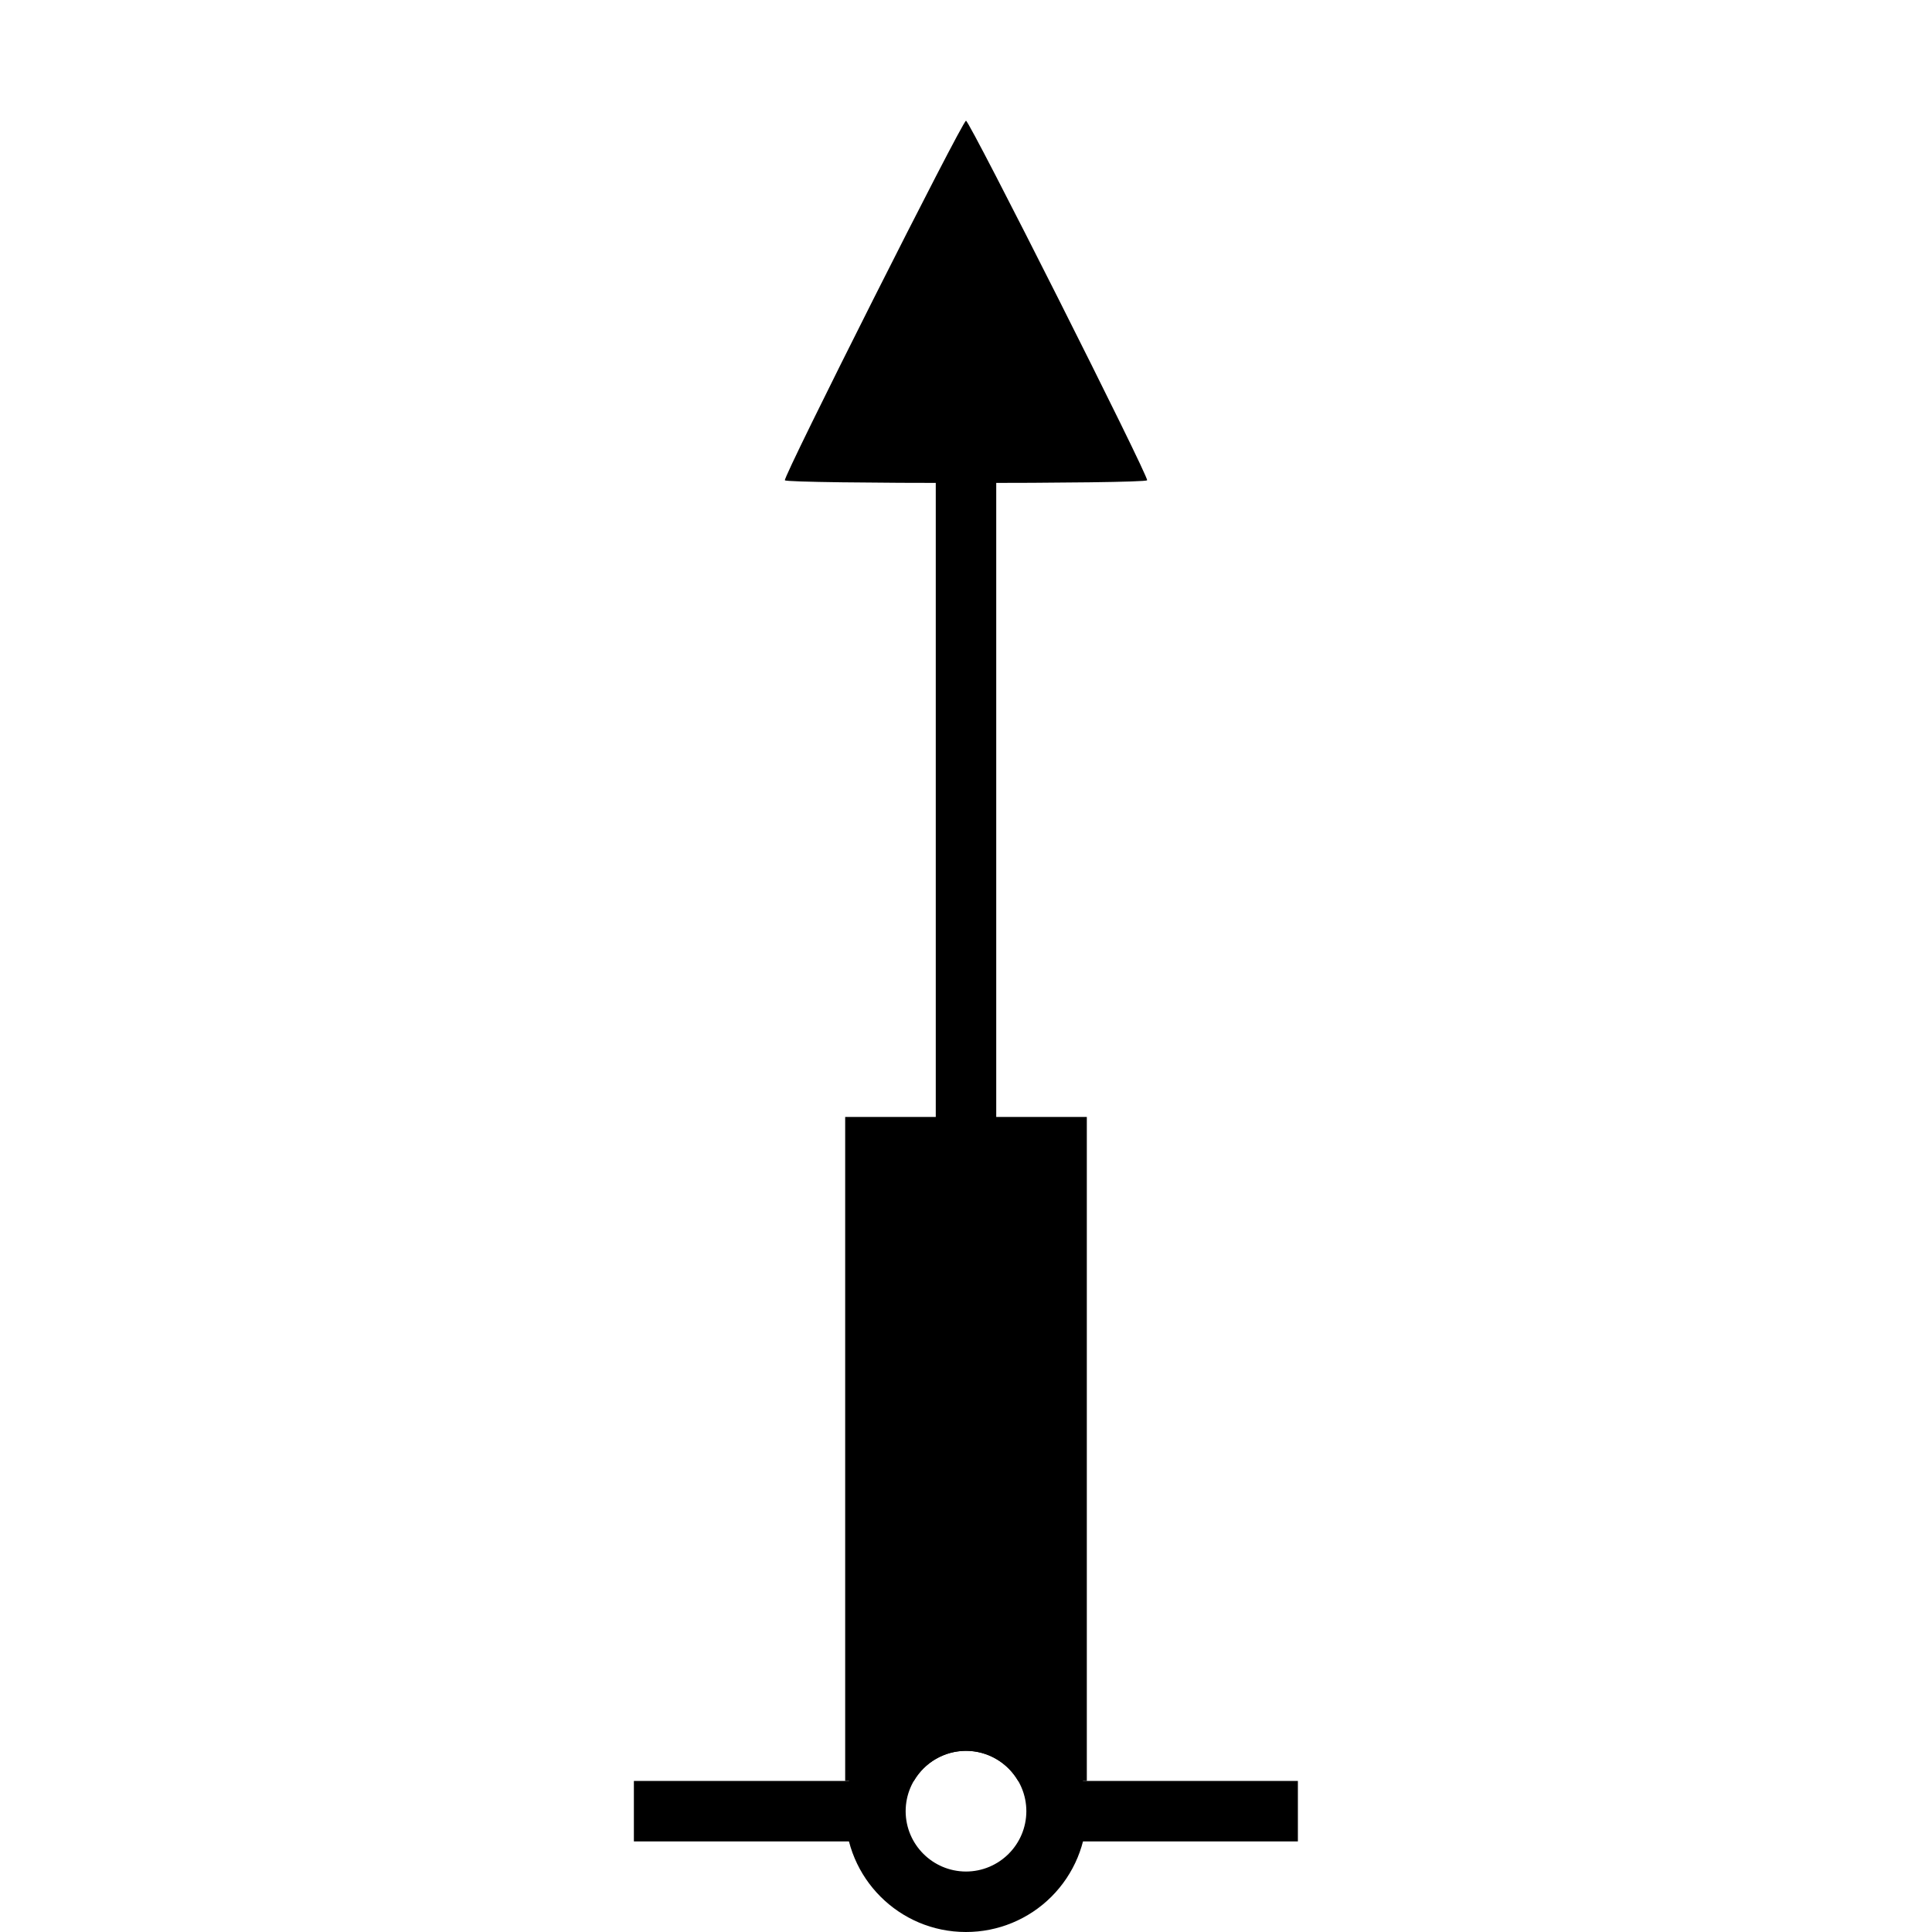
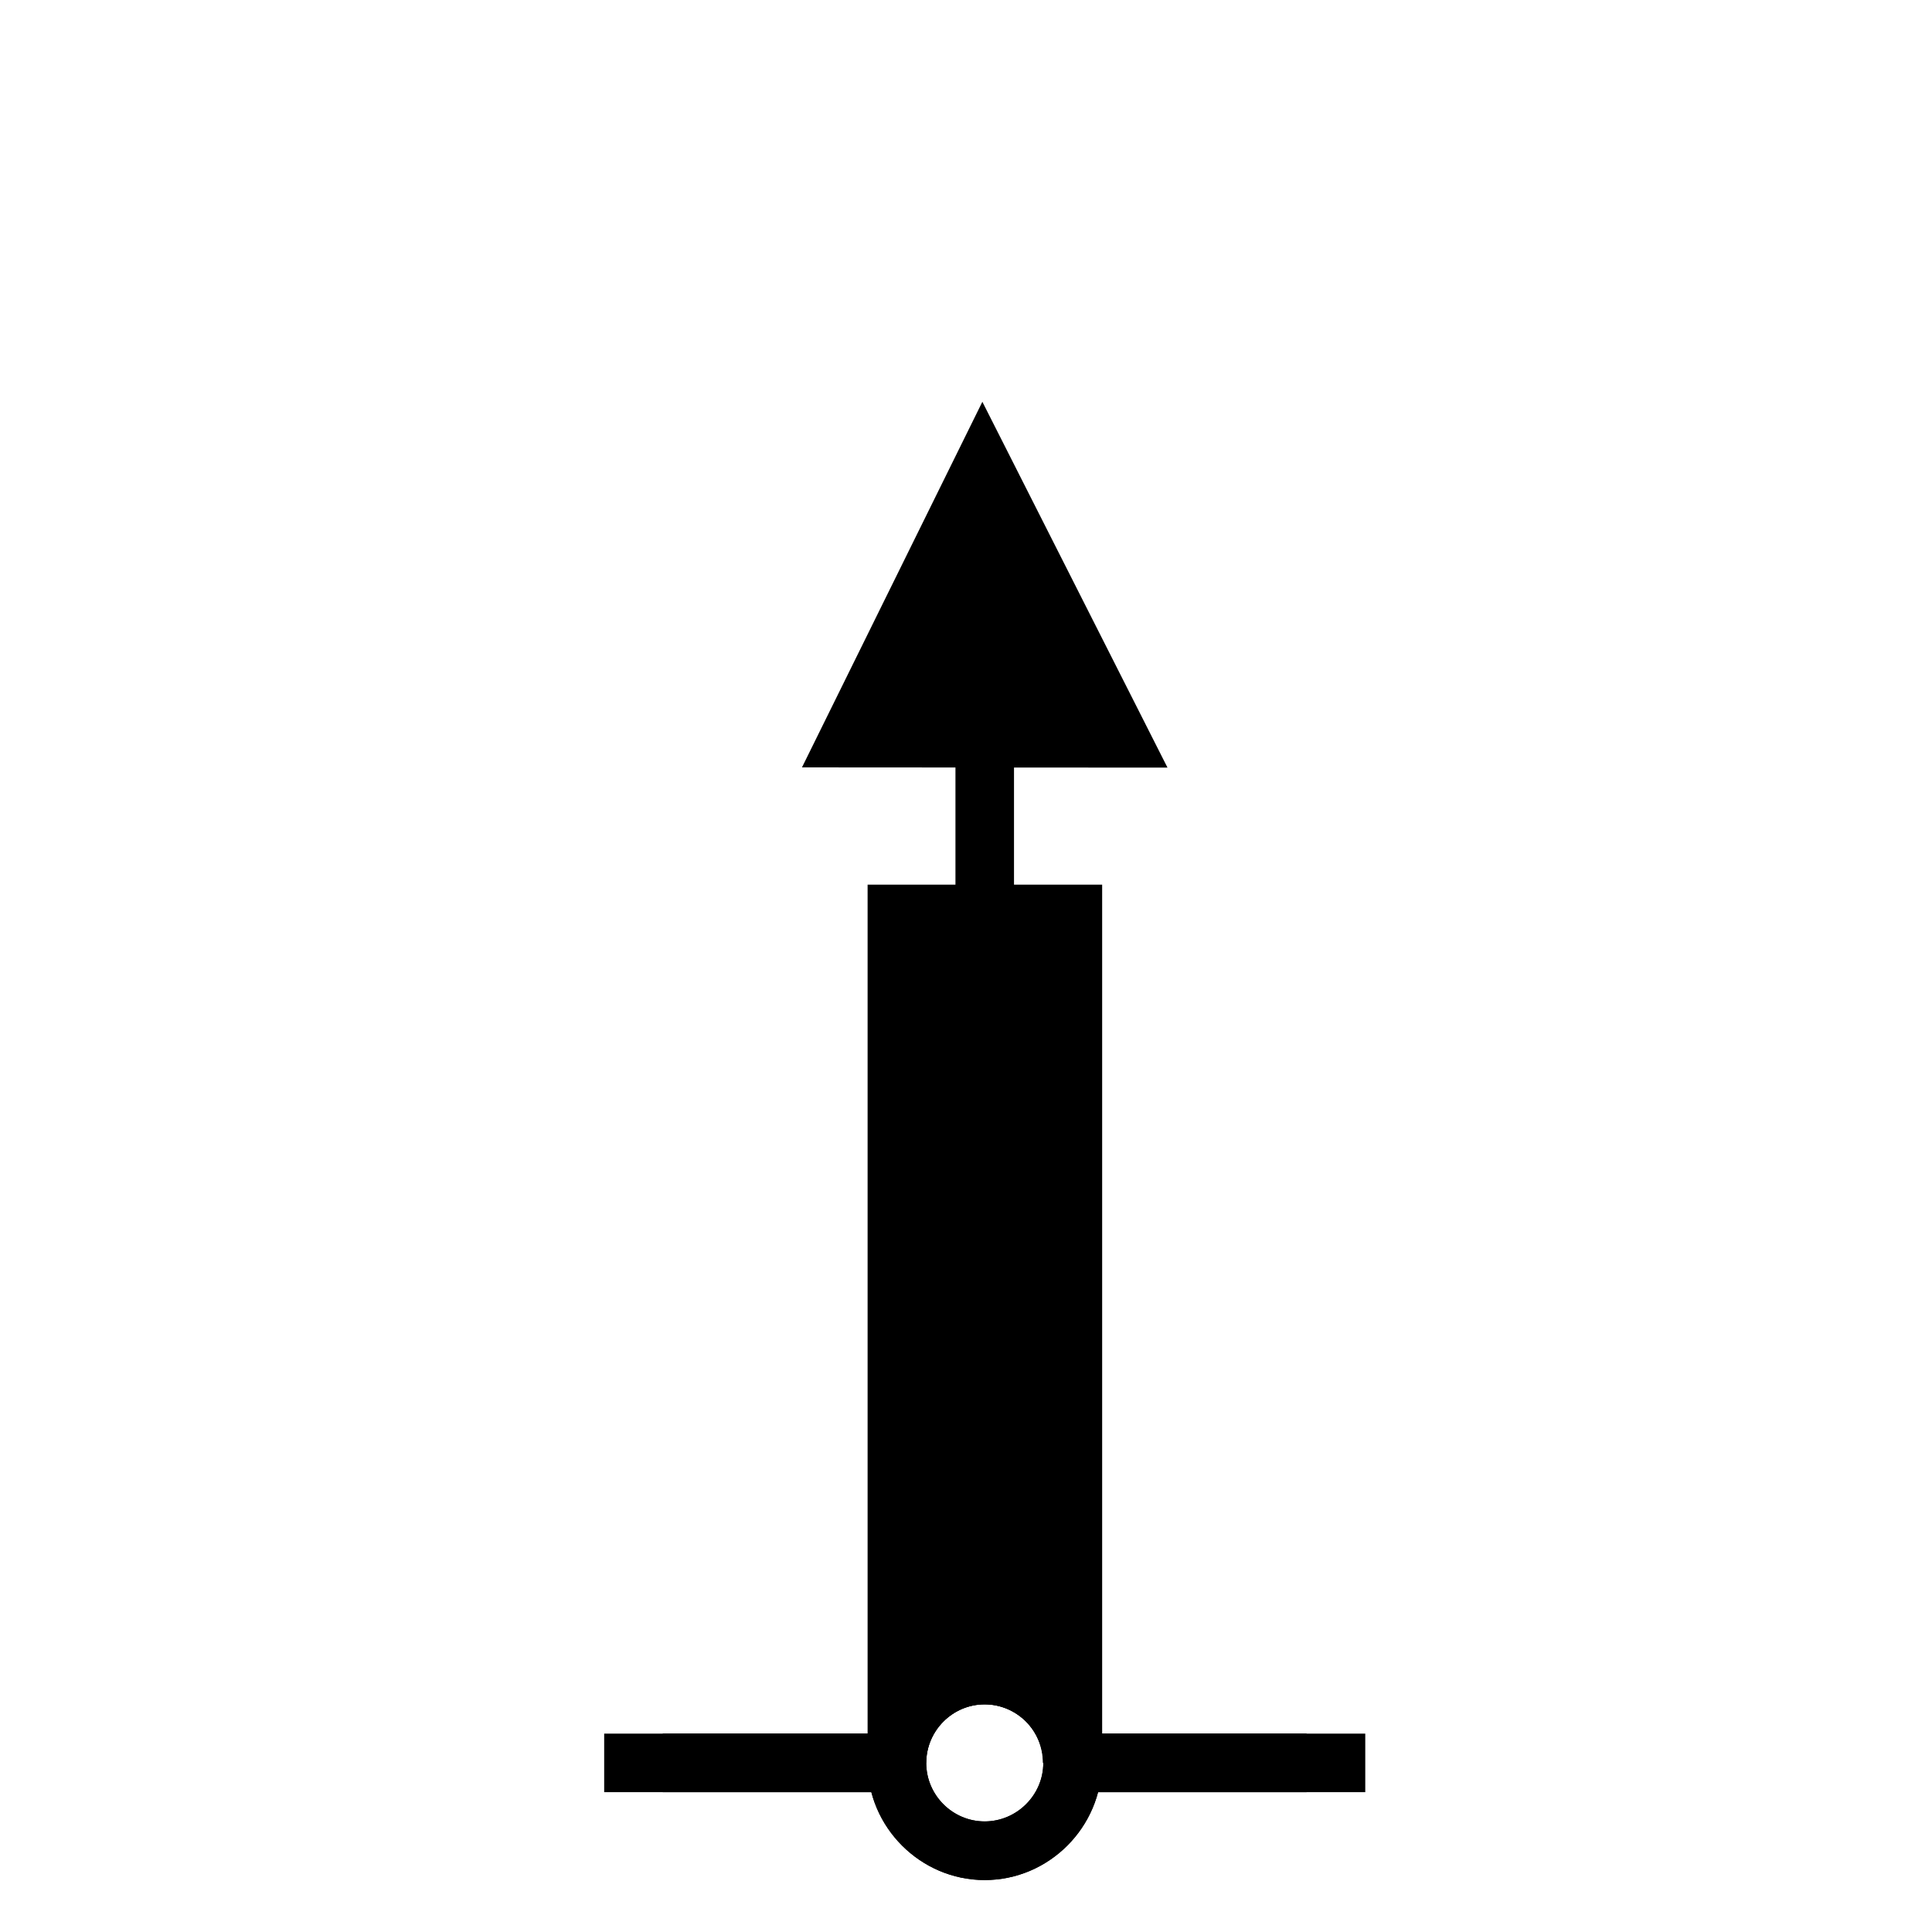
- <svg xmlns="http://www.w3.org/2000/svg" width="32" height="32" viewBox="0 0 8.467 8.467" version="1.1" id="svg1" xml:space="preserve">
-   <defs id="defs1" />
-   <g id="layer1">
-     <path id="path2" style="fill:#000000;fill-opacity:1;stroke:none;stroke-width:0.359;stroke-dasharray:none;stroke-opacity:1" d="M 4.233 7.408 A 0.529 0.529 0 0 0 3.704 7.938 A 0.529 0.529 0 0 0 4.233 8.467 A 0.529 0.529 0 0 0 4.763 7.938 A 0.529 0.529 0 0 0 4.233 7.408 z M 4.233 7.673 A 0.265 0.265 0 0 1 4.498 7.938 A 0.265 0.265 0 0 1 4.233 8.202 A 0.265 0.265 0 0 1 3.969 7.938 A 0.265 0.265 0 0 1 4.233 7.673 z " />
-     <rect style="fill:#000000;fill-opacity:1;stroke:none;stroke-width:0.218;stroke-dasharray:none;stroke-opacity:0.451" id="rect2" width="1.058" height="0.265" x="2.778" y="7.805" />
-     <rect style="fill:#000000;fill-opacity:1;stroke:none;stroke-width:0.358;stroke-dasharray:none;stroke-opacity:0.451" id="rect3" width="0.265" height="5.953" x="4.101" y="1.587" />
-     <path style="fill:#000000;fill-opacity:1;stroke:none;stroke-width:0.8;stroke-dasharray:none;stroke-opacity:0.451" id="path3" d="m 3.599,6.583 c -0.024,0.042 -4.817,0.042 -4.841,0 -0.024,-0.042 2.372,-4.193 2.421,-4.193 0.048,0 2.445,4.151 2.421,4.193 z" transform="matrix(0.3278697,0,0,0.3758013,3.846935,-0.369077)" />
-     <rect style="fill:#000000;fill-opacity:1;stroke:none;stroke-width:0.218;stroke-dasharray:none;stroke-opacity:0.451" id="rect2-8" width="1.058" height="0.265" x="4.63" y="7.805" />
-     <path id="rect1" style="fill:#000000;fill-opacity:1;stroke:none;stroke-width:0.239" d="M 3.704,4.895 V 7.805 H 4.005 A 0.265,0.265 0 0 1 4.233,7.673 0.265,0.265 0 0 1 4.462,7.805 H 4.763 V 4.895 Z" />
+ <svg xmlns="http://www.w3.org/2000/svg" width="100%" height="100%" viewBox="0 0 33 33" version="1.1" xml:space="preserve" style="fill-rule:evenodd;clip-rule:evenodd;stroke-linejoin:round;stroke-miterlimit:2;">
+   <g transform="matrix(1,0,0,1,-1082,-118)">
+     <g transform="matrix(1,0,0,1,0,-24.2585)">
+       <g id="styrbordsrand" transform="matrix(1,0,0,1,1082.82,142.37)">
+         <rect x="0" y="0" width="32" height="32" style="fill:none;" />
+         <clipPath id="_clip1">
+           <rect x="0" y="0" width="32" height="32" />
+         </clipPath>
+         <g clip-path="url(#_clip1)">
+           <g id="Boj">
+             <g id="Bottom" transform="matrix(3.77953,0,0,3.77953,7.1811e-07,0)">
+               <path d="M4.233,7.408C3.943,7.408 3.704,7.647 3.704,7.938C3.704,8.228 3.943,8.467 4.233,8.467C4.524,8.467 4.762,8.228 4.763,7.937C4.762,7.647 4.524,7.408 4.233,7.408ZM4.233,7.673C4.378,7.673 4.498,7.792 4.498,7.938C4.498,8.083 4.378,8.202 4.233,8.202C4.088,8.202 3.969,8.083 3.969,7.938C3.969,7.792 4.088,7.673 4.233,7.673Z" style="fill-rule:nonzero;" />
+             </g>
+             <g id="Botten" transform="matrix(0.376562,0,0,1,13.9142,3.40157e-07)">
+               <rect x="9.522" y="29.5" width="13.278" height="1" />
+             </g>
+             <g id="Botten1" transform="matrix(0.376562,0,0,1,5.91424,3.40157e-07)">
+               <rect x="9.522" y="29.5" width="13.278" height="1" />
+             </g>
+           </g>
+           <g id="Layer-1" transform="matrix(3.77953,0,0,3.77953,0,0)">
+             <g transform="matrix(0.264583,0,0,0.530297,0,-3.24613)">
+               <rect x="15.5" y="11.61" width="1" height="2.334" />
+             </g>
+             <g id="rect3" transform="matrix(4,0,0,0.666667,-12.7,2.91042)">
+               <path d="M4.167,7.541L4.101,7.541L4.101,1.587L4.366,1.587L4.366,7.541L4.299,7.541C4.299,7.322 4.27,7.143 4.233,7.143C4.197,7.143 4.167,7.322 4.167,7.541Z" />
+             </g>
+             <g transform="matrix(0.536189,-0.143672,0.143672,0.536189,4.69201,3.538)">
+               <path d="M0,-3.267L-2.189,-0.772L0.685,0L0,-3.267Z" style="fill-rule:nonzero;" />
+             </g>
+             <path id="path2" d="M4.233,7.408C3.943,7.408 3.704,7.647 3.704,7.938C3.704,8.228 3.943,8.467 4.233,8.467C4.524,8.467 4.762,8.228 4.763,7.937C4.762,7.647 4.524,7.408 4.233,7.408ZM4.233,7.673C4.378,7.673 4.498,7.792 4.498,7.938C4.498,8.083 4.378,8.202 4.233,8.202C4.088,8.202 3.969,8.083 3.969,7.938C3.969,7.792 4.088,7.673 4.233,7.673Z" style="fill-rule:nonzero;" />
+             <rect id="rect2" x="2.778" y="7.805" width="1.058" height="0.265" />
+             <rect id="rect2-8" x="4.63" y="7.805" width="1.058" height="0.265" />
+           </g>
+         </g>
+       </g>
+     </g>
  </g>
</svg>
